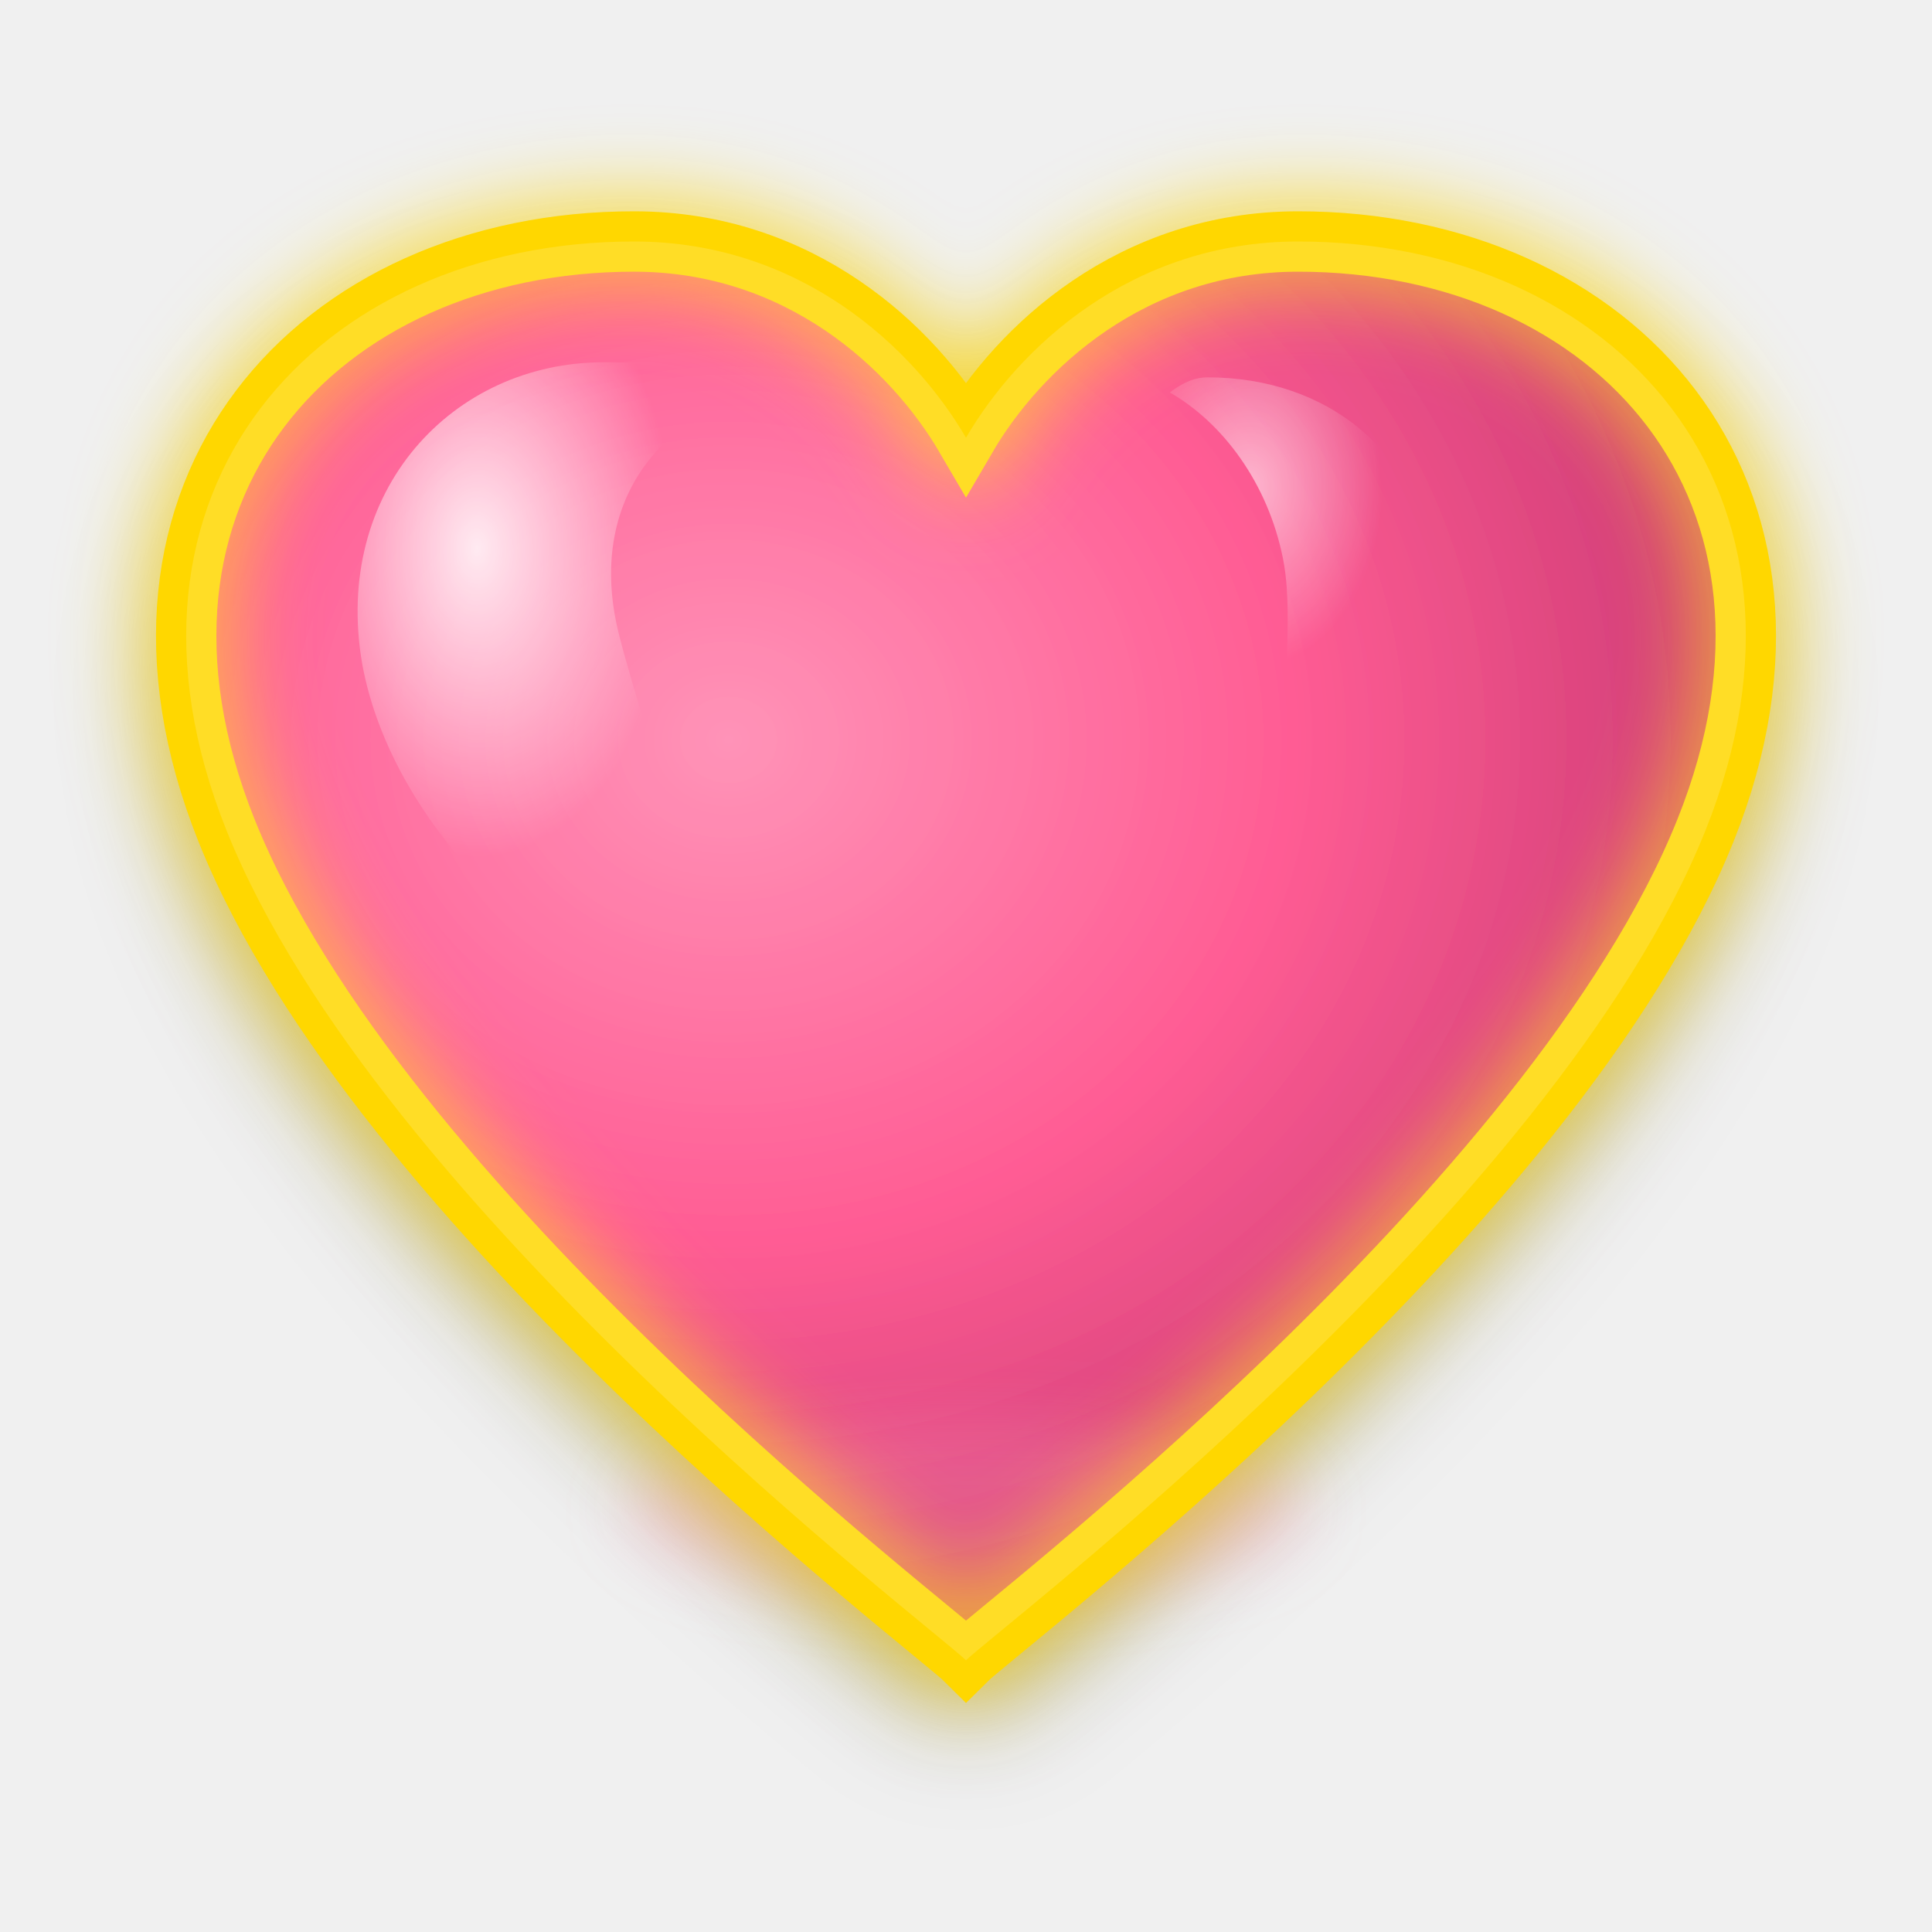
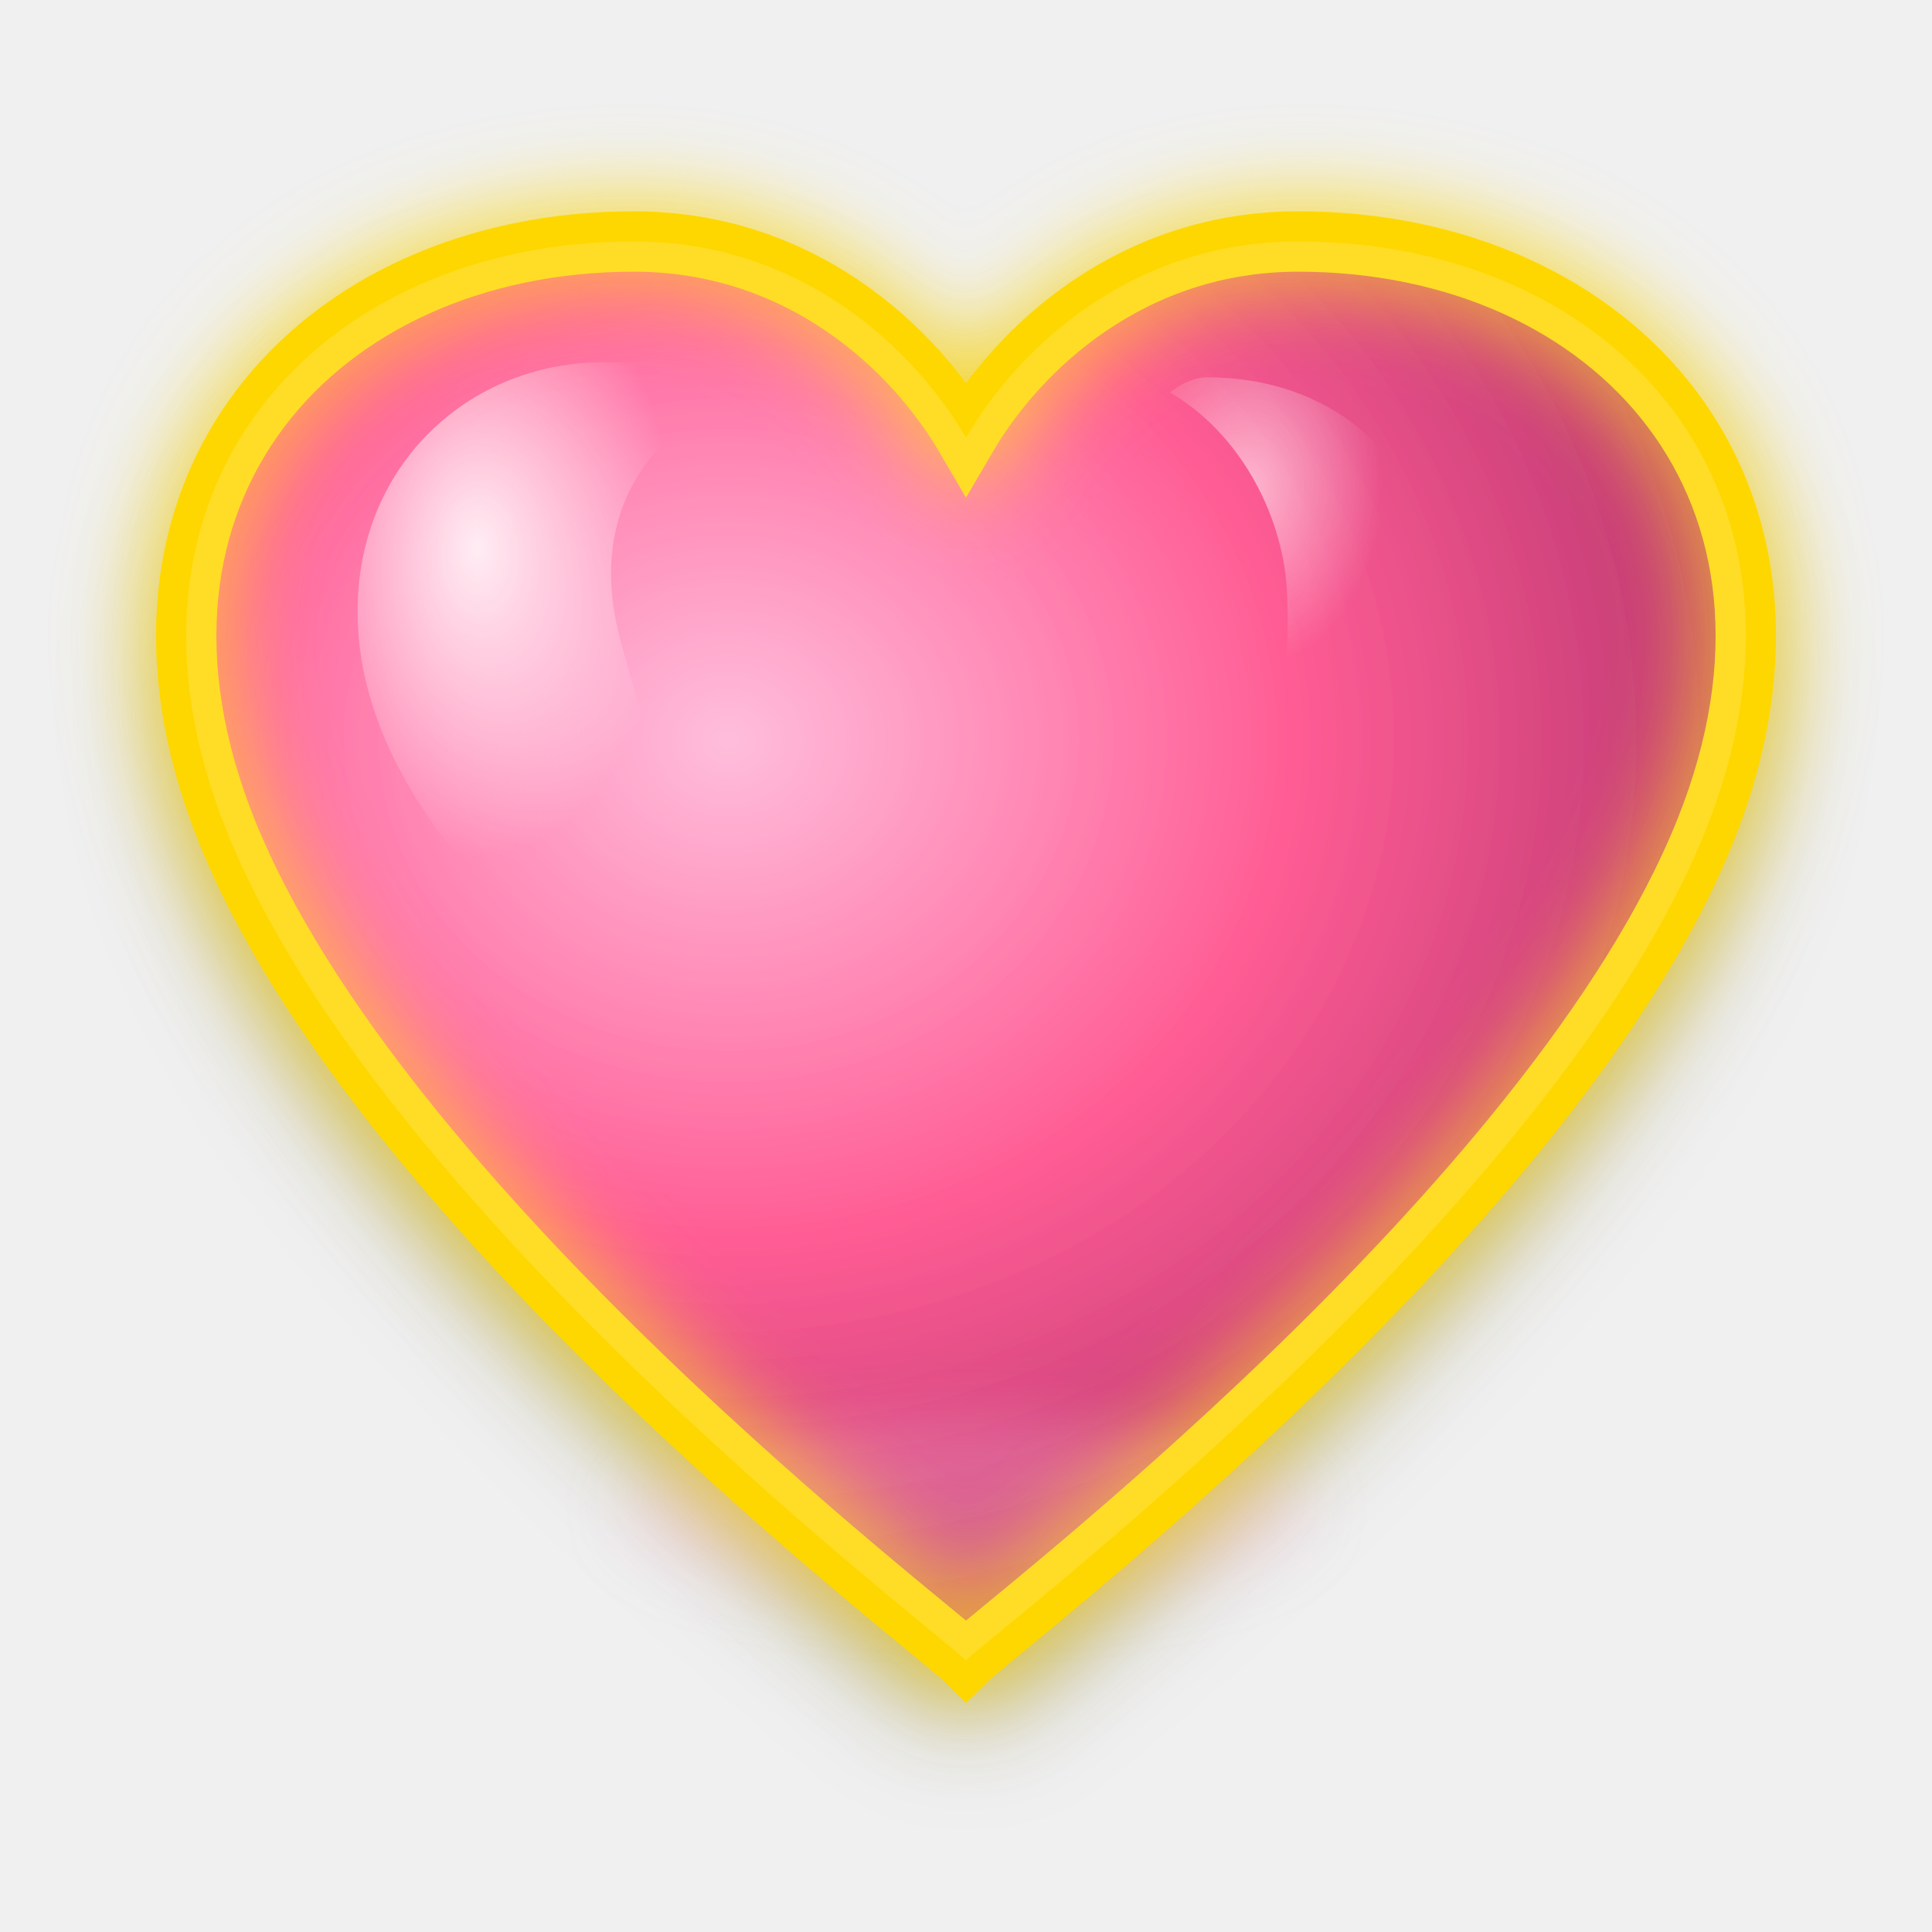
<svg xmlns="http://www.w3.org/2000/svg" viewBox="0 0 512 512" width="512" height="512">
  <defs>
    <filter id="dropShadow" x="-20%" y="-20%" width="140%" height="140%">
      <feDropShadow dx="0" dy="16" stdDeviation="16" flood-color="#000000" flood-opacity="0.35" />
    </filter>
    <filter id="glowEffect" x="-30%" y="-30%" width="160%" height="160%">
      <feGaussianBlur stdDeviation="12" result="blur" />
      <feComposite in="SourceGraphic" in2="blur" operator="over" />
    </filter>
    <radialGradient id="bodyGrad_PINK" cx="35%" cy="35%" r="65%">
-       <stop offset="0%" stop-color="#FF80AB" />
+       <stop offset="0%" stop-color="#FFB2D6" />
      <stop offset="55%" stop-color="#FF4081" />
-       <stop offset="100%" stop-color="#C2185B" />
+       <stop offset="100%" stop-color="#AD1457" />
    </radialGradient>
    <linearGradient id="bevelGrad_PINK" x1="0%" y1="0%" x2="0%" y2="100%">
      <stop offset="0%" stop-color="#FFFFFF" stop-opacity="0.6" />
      <stop offset="100%" stop-color="#000000" stop-opacity="0.4" />
    </linearGradient>
    <radialGradient id="glossGrad" cx="30%" cy="30%" r="50%">
      <stop offset="0%" stop-color="#FFFFFF" stop-opacity="0.85" />
      <stop offset="100%" stop-color="#FFFFFF" stop-opacity="0.0" />
    </radialGradient>
  </defs>
  <g id="heart-root">
    <path d="M 256,440 C 248,432 100,320 60,220 C 24,130 84,64 168,64 C 212,64 242,92 256,116 C 270,92 300,64 344,64 C 428,64 488,130 452,220 C 412,320 264,432 256,440 Z" fill="url(#bodyGrad_PINK)" filter="url(#dropShadow)" />
    <path d="M 256,440 C 248,432 100,320 60,220 C 24,130 84,64 168,64 C 212,64 242,92 256,116 C 270,92 300,64 344,64 C 428,64 488,130 452,220 C 412,320 264,432 256,440 Z" fill="none" stroke="url(#bevelGrad_PINK)" stroke-width="8" opacity="0.7" />
    <path d="M 160,96 C 120,96 88,130 96,176 C 104,220 148,260 176,260 C 196,260 172,200 164,168 C 156,136 172,112 200,104 C 188,98 174,96 160,96 Z" fill="url(#glossGrad)" />
    <path d="M 320,100 C 352,100 376,120 380,150 C 384,178 360,196 348,196 C 336,196 344,168 340,148 C 336,128 324,112 310,104 C 314,101 317,100 320,100 Z" fill="url(#glossGrad)" opacity="0.65" />
-     <ellipse cx="256" cy="400" rx="90" ry="24" fill="#FF80AB" opacity="0.25" filter="blur(8px)" />
+     <ellipse cx="256" cy="400" rx="90" ry="24" fill="#FFB2D6" opacity="0.25" filter="blur(8px)" />
    <path d="M 256,440 C 248,432 100,320 60,220 C 24,130 84,64 168,64 C 212,64 242,92 256,116 C 270,92 300,64 344,64 C 428,64 488,130 452,220 C 412,320 264,432 256,440 Z" fill="none" stroke="#FFD700" stroke-width="16" filter="url(#glowEffect)" />
    <path d="M 256,440 C 248,432 100,320 60,220 C 24,130 84,64 168,64 C 212,64 242,92 256,116 C 270,92 300,64 344,64 C 428,64 488,130 452,220 C 412,320 264,432 256,440 Z" fill="#FFFFFF" opacity="0.15" />
  </g>
</svg>
